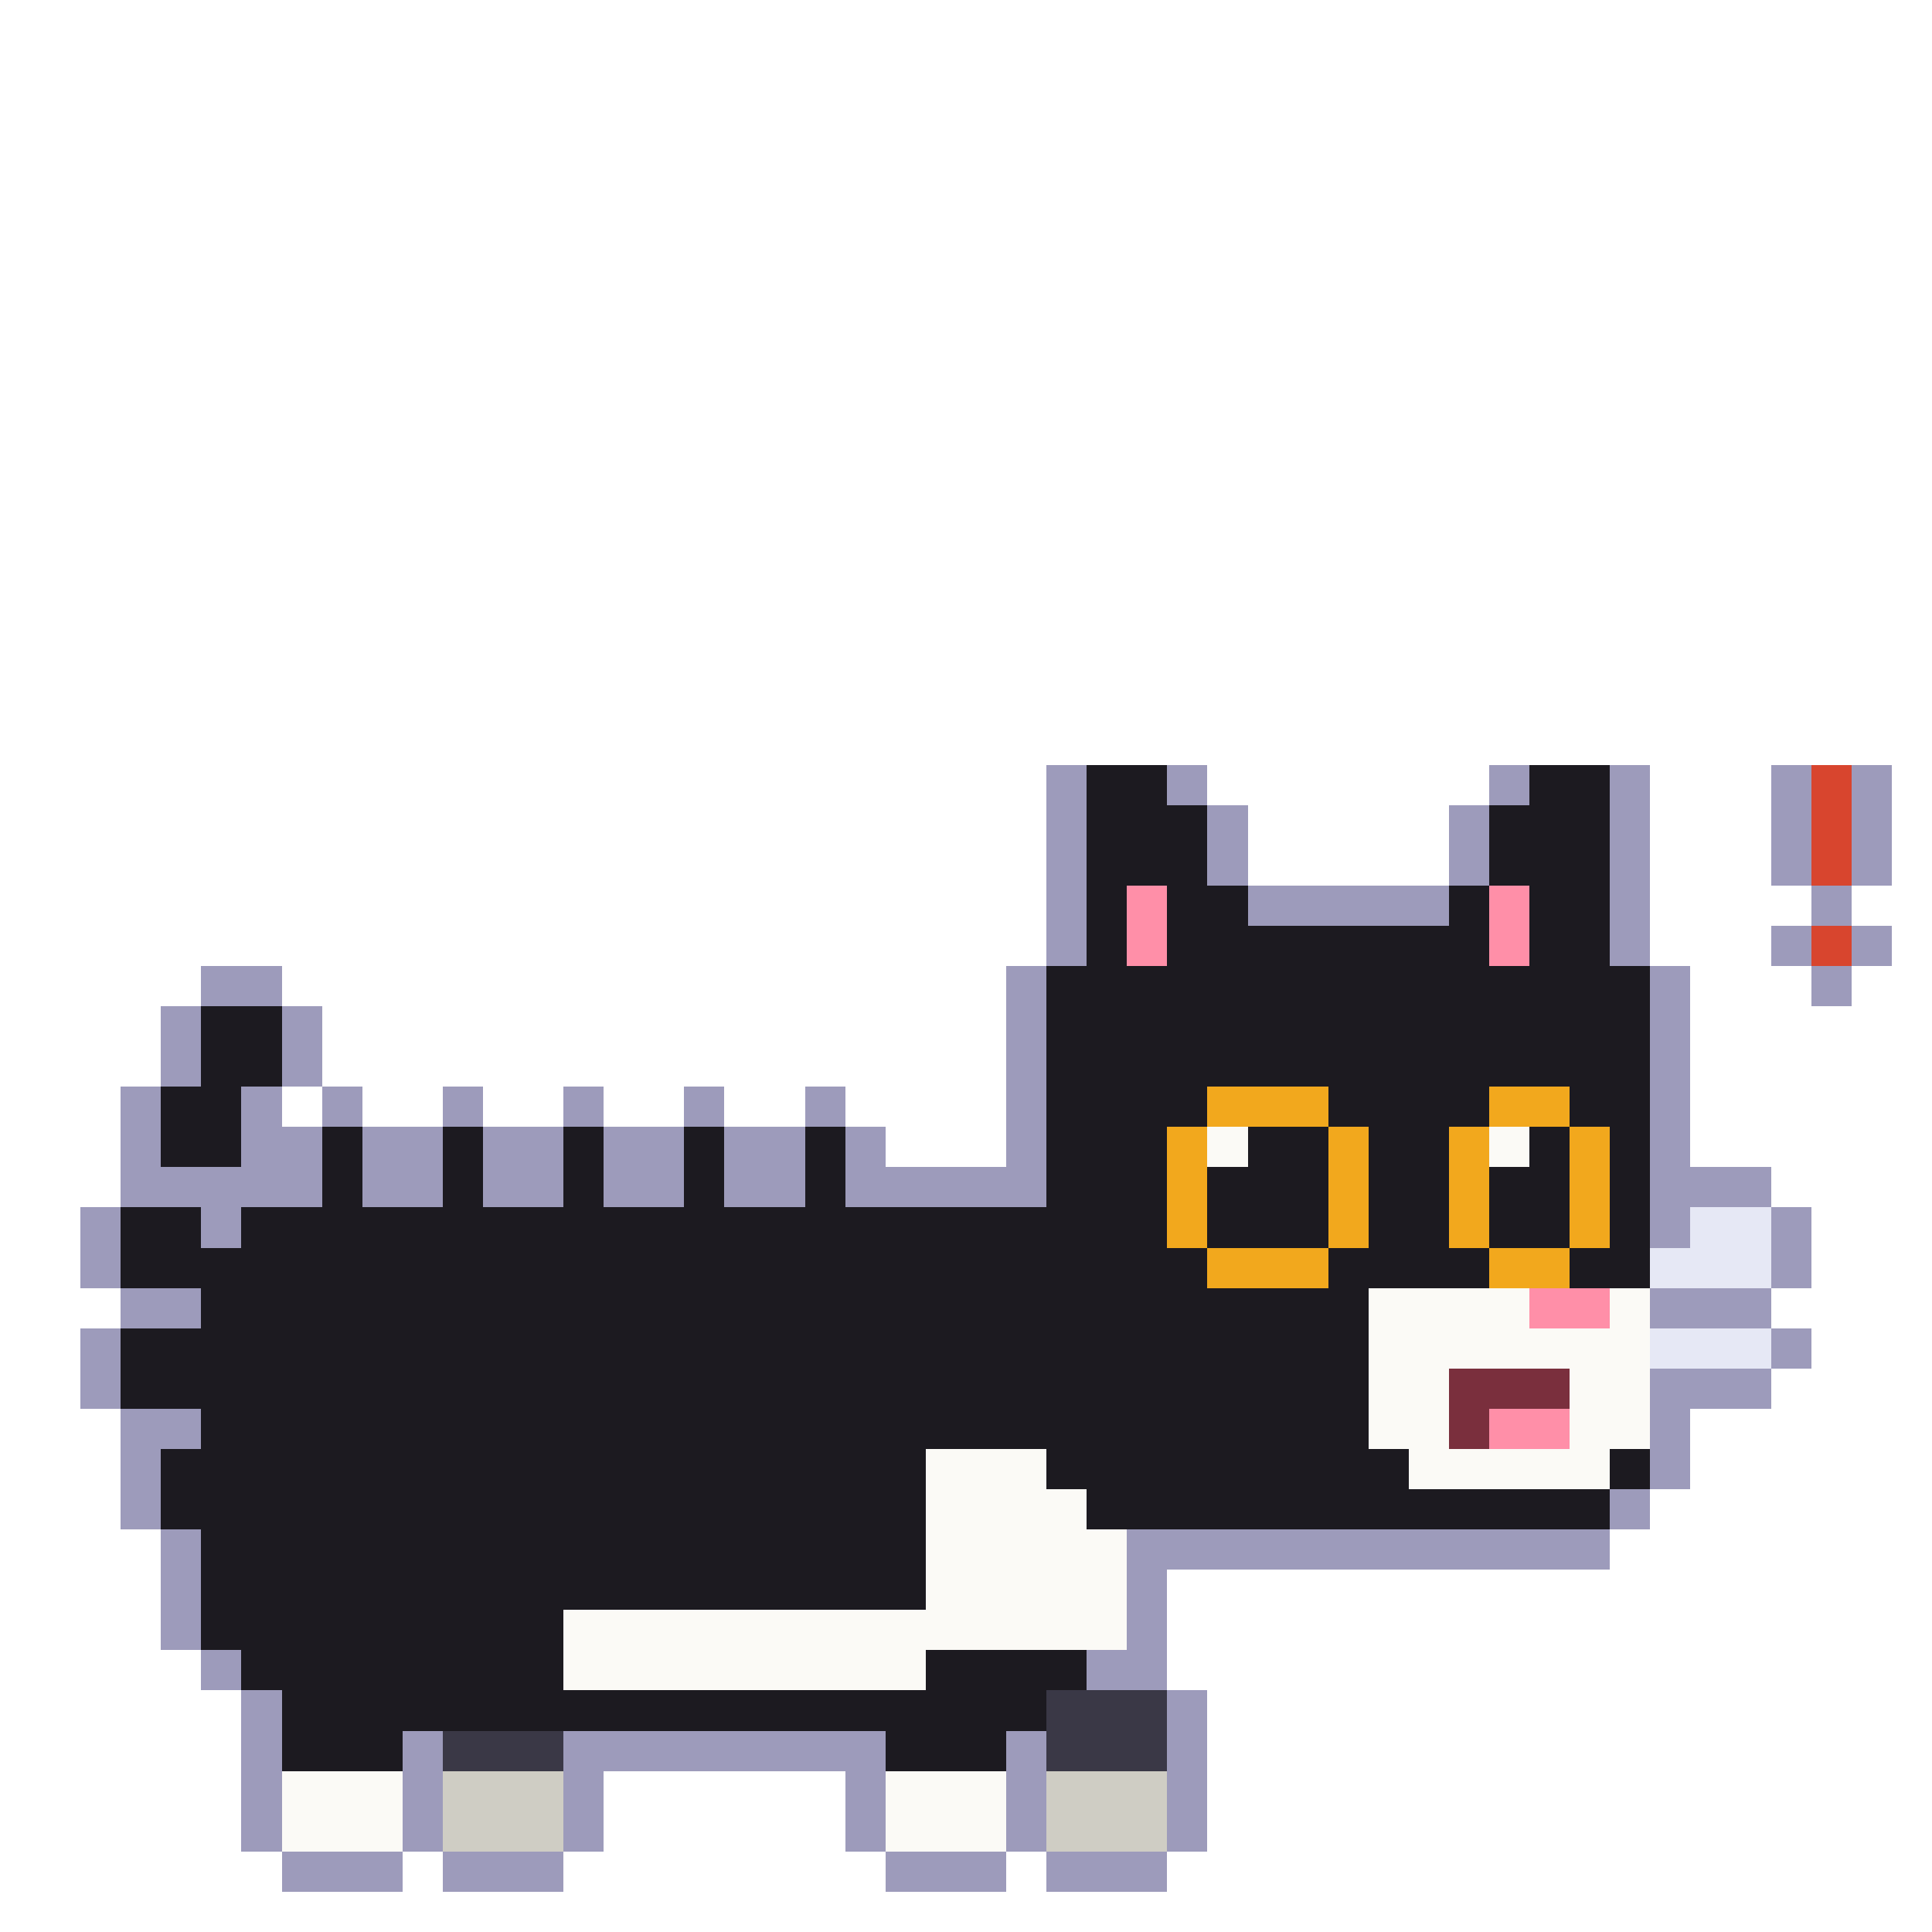
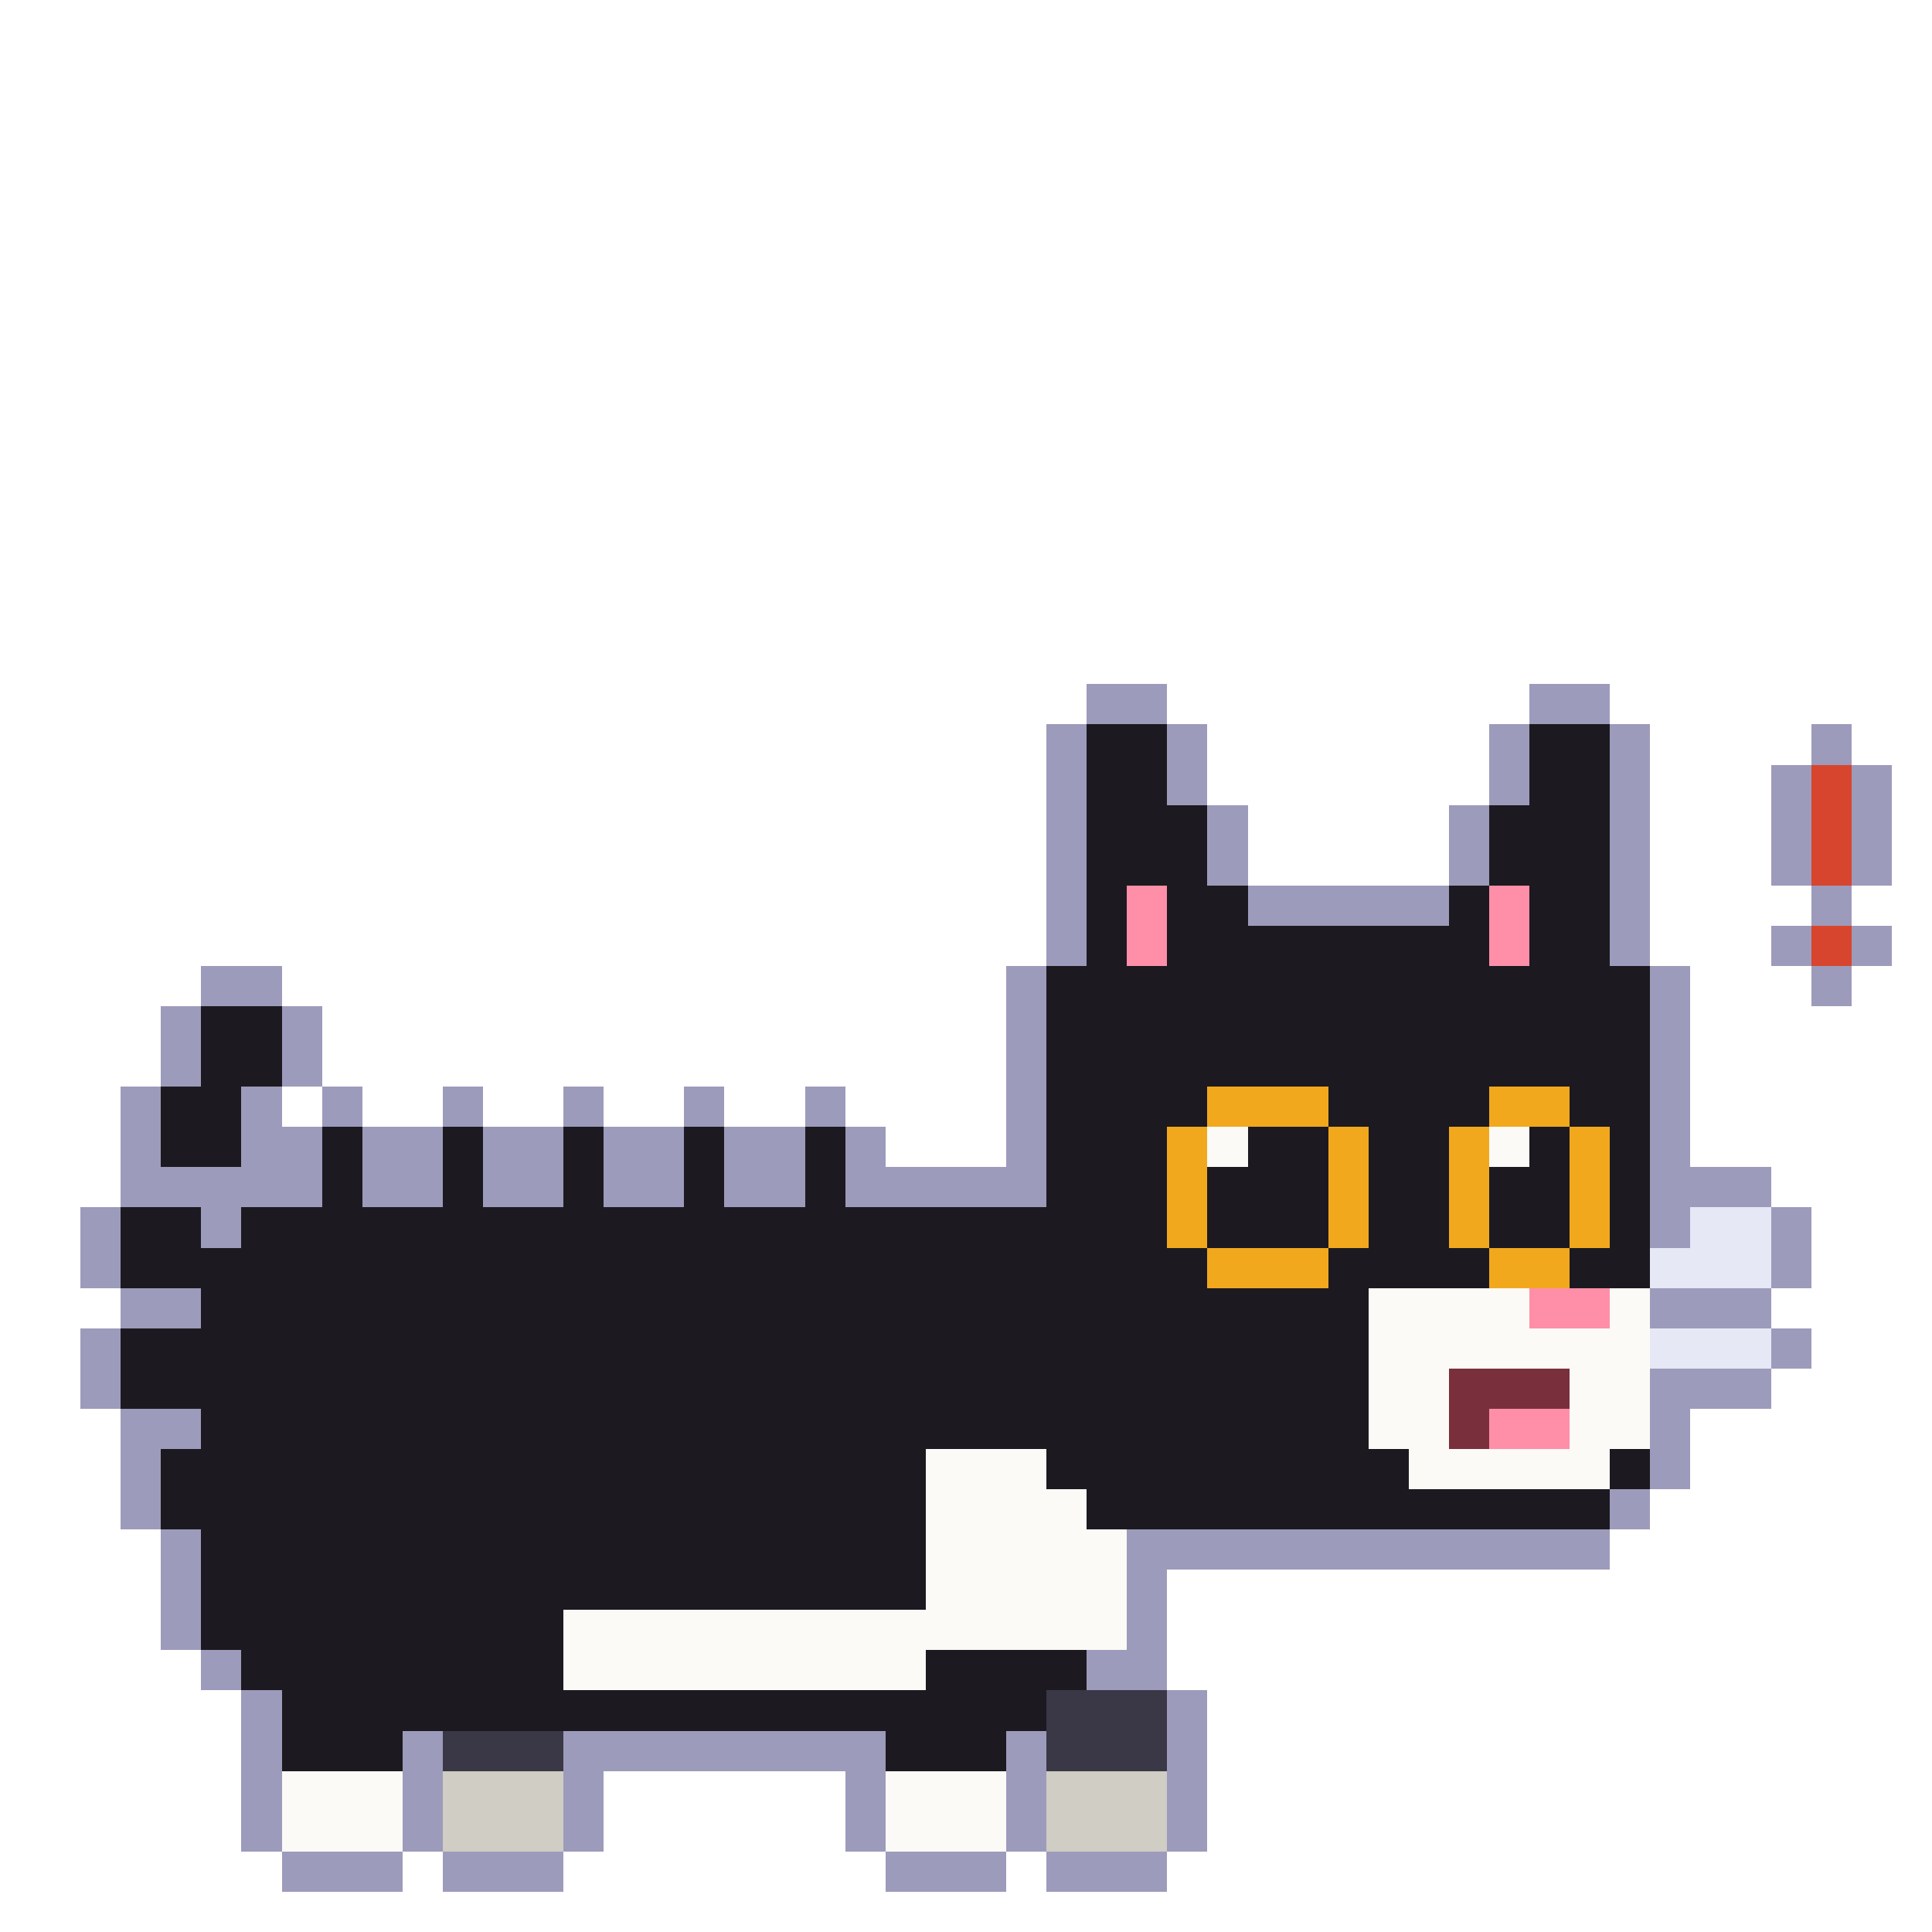
<svg xmlns="http://www.w3.org/2000/svg" viewBox="0 -19 48 48" shape-rendering="crispEdges">
-   <path fill="#9d9bbb" d="M26 0h1v1h-1zM29 0h1v1h-1zM37 0h1v1h-1zM40 0h1v1h-1zM44 0h1v1h-1zM46 0h1v1h-1zM26 1h1v1h-1zM30 1h1v1h-1zM36 1h1v1h-1zM40 1h1v1h-1zM44 1h1v1h-1zM46 1h1v1h-1zM26 2h1v1h-1zM30 2h1v1h-1zM36 2h1v1h-1zM40 2h1v1h-1zM44 2h1v1h-1zM46 2h1v1h-1zM26 3h1v1h-1zM31 3h5v1h-5zM40 3h1v1h-1zM45 3h1v1h-1zM26 4h1v1h-1zM40 4h1v1h-1zM44 4h1v1h-1zM46 4h1v1h-1zM5 5h2v1h-2zM25 5h1v1h-1zM41 5h1v1h-1zM45 5h1v1h-1zM4 6h1v1h-1zM7 6h1v1h-1zM25 6h1v1h-1zM41 6h1v1h-1zM4 7h1v1h-1zM7 7h1v1h-1zM25 7h1v1h-1zM41 7h1v1h-1zM3 8h1v1h-1zM6 8h1v1h-1zM8 8h1v1h-1zM11 8h1v1h-1zM14 8h1v1h-1zM17 8h1v1h-1zM20 8h1v1h-1zM25 8h1v1h-1zM41 8h1v1h-1zM3 9h1v1h-1zM6 9h2v1h-2zM9 9h2v1h-2zM12 9h2v1h-2zM15 9h2v1h-2zM18 9h2v1h-2zM21 9h1v1h-1zM25 9h1v1h-1zM41 9h1v1h-1zM3 10h5v1h-5zM9 10h2v1h-2zM12 10h2v1h-2zM15 10h2v1h-2zM18 10h2v1h-2zM21 10h5v1h-5zM41 10h3v1h-3zM2 11h1v1h-1zM5 11h1v1h-1zM41 11h1v1h-1zM44 11h1v1h-1zM2 12h1v1h-1zM44 12h1v1h-1zM3 13h2v1h-2zM41 13h3v1h-3zM2 14h1v1h-1zM44 14h1v1h-1zM2 15h1v1h-1zM41 15h3v1h-3zM3 16h2v1h-2zM41 16h1v1h-1zM3 17h1v1h-1zM41 17h1v1h-1zM3 18h1v1h-1zM40 18h1v1h-1zM4 19h1v1h-1zM28 19h12v1h-12zM4 20h1v1h-1zM28 20h1v1h-1zM4 21h1v1h-1zM28 21h1v1h-1zM5 22h1v1h-1zM27 22h2v1h-2zM6 23h1v1h-1zM29 23h1v1h-1zM6 24h1v1h-1zM10 24h1v1h-1zM14 24h8v1h-8zM25 24h1v1h-1zM29 24h1v1h-1zM6 25h1v1h-1zM10 25h1v1h-1zM14 25h1v1h-1zM21 25h1v1h-1zM25 25h1v1h-1zM29 25h1v1h-1zM6 26h1v1h-1zM10 26h1v1h-1zM14 26h1v1h-1zM21 26h1v1h-1zM25 26h1v1h-1zM29 26h1v1h-1zM7 27h3v1h-3zM11 27h3v1h-3zM22 27h3v1h-3zM26 27h3v1h-3z" />
-   <path fill="#1c1a20" d="M27 0h2v1h-2zM38 0h2v1h-2zM27 1h3v1h-3zM37 1h3v1h-3zM27 2h3v1h-3zM37 2h3v1h-3zM27 3h1v1h-1zM29 3h2v1h-2zM36 3h1v1h-1zM38 3h2v1h-2zM27 4h1v1h-1zM29 4h8v1h-8zM38 4h2v1h-2zM26 5h15v1h-15zM5 6h2v1h-2zM26 6h15v1h-15zM5 7h2v1h-2zM26 7h15v1h-15zM4 8h2v1h-2zM26 8h4v1h-4zM33 8h4v1h-4zM39 8h2v1h-2zM4 9h2v1h-2zM8 9h1v1h-1zM11 9h1v1h-1zM14 9h1v1h-1zM17 9h1v1h-1zM20 9h1v1h-1zM26 9h3v1h-3zM31 9h2v1h-2zM34 9h2v1h-2zM38 9h1v1h-1zM40 9h1v1h-1zM8 10h1v1h-1zM11 10h1v1h-1zM14 10h1v1h-1zM17 10h1v1h-1zM20 10h1v1h-1zM26 10h3v1h-3zM30 10h3v1h-3zM34 10h2v1h-2zM37 10h2v1h-2zM40 10h1v1h-1zM3 11h2v1h-2zM6 11h23v1h-23zM30 11h3v1h-3zM34 11h2v1h-2zM37 11h2v1h-2zM40 11h1v1h-1zM3 12h27v1h-27zM33 12h4v1h-4zM39 12h2v1h-2zM5 13h29v1h-29zM3 14h31v1h-31zM3 15h31v1h-31zM5 16h29v1h-29zM4 17h19v1h-19zM26 17h9v1h-9zM40 17h1v1h-1zM4 18h19v1h-19zM27 18h13v1h-13zM5 19h18v1h-18zM5 20h18v1h-18zM5 21h9v1h-9zM6 22h8v1h-8zM23 22h4v1h-4zM7 23h19v1h-19zM7 24h3v1h-3zM22 24h3v1h-3z" />
+   <path fill="#9d9bbb" d="M27 -2h2v1h-2zM38 -2h2v1h-2zM26 -1h1v1h-1zM29 -1h1v1h-1zM37 -1h1v1h-1zM40 -1h1v1h-1zM45 -1h1v1h-1zM26 0h1v1h-1zM29 0h1v1h-1zM37 0h1v1h-1zM40 0h1v1h-1zM44 0h1v1h-1zM46 0h1v1h-1zM26 1h1v1h-1zM30 1h1v1h-1zM36 1h1v1h-1zM40 1h1v1h-1zM44 1h1v1h-1zM46 1h1v1h-1zM26 2h1v1h-1zM30 2h1v1h-1zM36 2h1v1h-1zM40 2h1v1h-1zM44 2h1v1h-1zM46 2h1v1h-1zM26 3h1v1h-1zM31 3h5v1h-5zM40 3h1v1h-1zM45 3h1v1h-1zM26 4h1v1h-1zM40 4h1v1h-1zM44 4h1v1h-1zM46 4h1v1h-1zM5 5h2v1h-2zM25 5h1v1h-1zM41 5h1v1h-1zM45 5h1v1h-1zM4 6h1v1h-1zM7 6h1v1h-1zM25 6h1v1h-1zM41 6h1v1h-1zM4 7h1v1h-1zM7 7h1v1h-1zM25 7h1v1h-1zM41 7h1v1h-1zM3 8h1v1h-1zM6 8h1v1h-1zM8 8h1v1h-1zM11 8h1v1h-1zM14 8h1v1h-1zM17 8h1v1h-1zM20 8h1v1h-1zM25 8h1v1h-1zM41 8h1v1h-1zM3 9h1v1h-1zM6 9h2v1h-2zM9 9h2v1h-2zM12 9h2v1h-2zM15 9h2v1h-2zM18 9h2v1h-2zM21 9h1v1h-1zM25 9h1v1h-1zM41 9h1v1h-1zM3 10h5v1h-5zM9 10h2v1h-2zM12 10h2v1h-2zM15 10h2v1h-2zM18 10h2v1h-2zM21 10h5v1h-5zM41 10h3v1h-3zM2 11h1v1h-1zM5 11h1v1h-1zM41 11h1v1h-1zM44 11h1v1h-1zM2 12h1v1h-1zM44 12h1v1h-1zM3 13h2v1h-2zM41 13h3v1h-3zM2 14h1v1h-1zM44 14h1v1h-1zM2 15h1v1h-1zM41 15h3v1h-3zM3 16h2v1h-2zM41 16h1v1h-1zM3 17h1v1h-1zM41 17h1v1h-1zM3 18h1v1h-1zM40 18h1v1h-1zM4 19h1v1h-1zM28 19h12v1h-12zM4 20h1v1h-1zM28 20h1v1h-1zM4 21h1v1h-1zM28 21h1v1h-1zM5 22h1v1h-1zM27 22h2v1h-2zM6 23h1v1h-1zM29 23h1v1h-1zM6 24h1v1h-1zM10 24h1v1h-1zM14 24h8v1h-8zM25 24h1v1h-1zM29 24h1v1h-1zM6 25h1v1h-1zM10 25h1v1h-1zM14 25h1v1h-1zM21 25h1v1h-1zM25 25h1v1h-1zM29 25h1v1h-1zM6 26h1v1h-1zM10 26h1v1h-1zM14 26h1v1h-1zM21 26h1v1h-1zM25 26h1v1h-1zM29 26h1v1h-1zM7 27h3v1h-3zM11 27h3v1h-3zM22 27h3v1h-3zM26 27h3v1h-3z" />
+   <path fill="#1c1a20" d="M27 -1h2v1h-2zM38 -1h2v1h-2zM27 0h2v1h-2zM38 0h2v1h-2zM27 1h3v1h-3zM37 1h3v1h-3zM27 2h3v1h-3zM37 2h3v1h-3zM27 3h1v1h-1zM29 3h2v1h-2zM36 3h1v1h-1zM38 3h2v1h-2zM27 4h1v1h-1zM29 4h8v1h-8zM38 4h2v1h-2zM26 5h15v1h-15zM5 6h2v1h-2zM26 6h15v1h-15zM5 7h2v1h-2zM26 7h15v1h-15zM4 8h2v1h-2zM26 8h4v1h-4zM33 8h4v1h-4zM39 8h2v1h-2zM4 9h2v1h-2zM8 9h1v1h-1zM11 9h1v1h-1zM14 9h1v1h-1zM17 9h1v1h-1zM20 9h1v1h-1zM26 9h3v1h-3zM31 9h2v1h-2zM34 9h2v1h-2zM38 9h1v1h-1zM40 9h1v1h-1zM8 10h1v1h-1zM11 10h1v1h-1zM14 10h1v1h-1zM17 10h1v1h-1zM20 10h1v1h-1zM26 10h3v1h-3zM30 10h3v1h-3zM34 10h2v1h-2zM37 10h2v1h-2zM40 10h1v1h-1zM3 11h2v1h-2zM6 11h23v1h-23zM30 11h3v1h-3zM34 11h2v1h-2zM37 11h2v1h-2zM40 11h1v1h-1zM3 12h27v1h-27zM33 12h4v1h-4zM39 12h2v1h-2zM5 13h29v1h-29zM3 14h31v1h-31zM3 15h31v1h-31zM5 16h29v1h-29zM4 17h19v1h-19zM26 17h9v1h-9zM40 17h1v1h-1zM4 18h19v1h-19zM27 18h13v1h-13zM5 19h18v1h-18zM5 20h18v1h-18zM5 21h9v1h-9zM6 22h8v1h-8zM23 22h4v1h-4zM7 23h19v1h-19zM7 24h3v1h-3zM22 24h3v1h-3z" />
  <path fill="#d8452e" d="M45 0h1v1h-1zM45 1h1v1h-1zM45 2h1v1h-1zM45 4h1v1h-1z" />
  <path fill="#ff8fa8" d="M28 3h1v1h-1zM37 3h1v1h-1zM28 4h1v1h-1zM37 4h1v1h-1zM38 13h2v1h-2zM37 16h2v1h-2z" />
  <path fill="#f2a81d" d="M30 8h3v1h-3zM37 8h2v1h-2zM29 9h1v1h-1zM33 9h1v1h-1zM36 9h1v1h-1zM39 9h1v1h-1zM29 10h1v1h-1zM33 10h1v1h-1zM36 10h1v1h-1zM39 10h1v1h-1zM29 11h1v1h-1zM33 11h1v1h-1zM36 11h1v1h-1zM39 11h1v1h-1zM30 12h3v1h-3zM37 12h2v1h-2z" />
  <path fill="#fbfaf6" d="M30 9h1v1h-1zM37 9h1v1h-1zM34 13h4v1h-4zM40 13h1v1h-1zM34 14h7v1h-7zM34 15h2v1h-2zM39 15h2v1h-2zM34 16h2v1h-2zM39 16h2v1h-2zM23 17h3v1h-3zM35 17h5v1h-5zM23 18h4v1h-4zM23 19h5v1h-5zM23 20h5v1h-5zM14 21h14v1h-14zM14 22h9v1h-9zM7 25h3v1h-3zM22 25h3v1h-3zM7 26h3v1h-3zM22 26h3v1h-3z" />
  <path fill="#e6e8f5" d="M42 11h2v1h-2zM41 12h3v1h-3zM41 14h3v1h-3z" />
  <path fill="#7a2f3d" d="M36 15h3v1h-3zM36 16h1v1h-1z" />
  <path fill="#3a3846" d="M26 23h3v1h-3zM11 24h3v1h-3zM26 24h3v1h-3z" />
  <path fill="#cfcdc4" d="M11 25h3v1h-3zM26 25h3v1h-3zM11 26h3v1h-3zM26 26h3v1h-3z" />
</svg>
